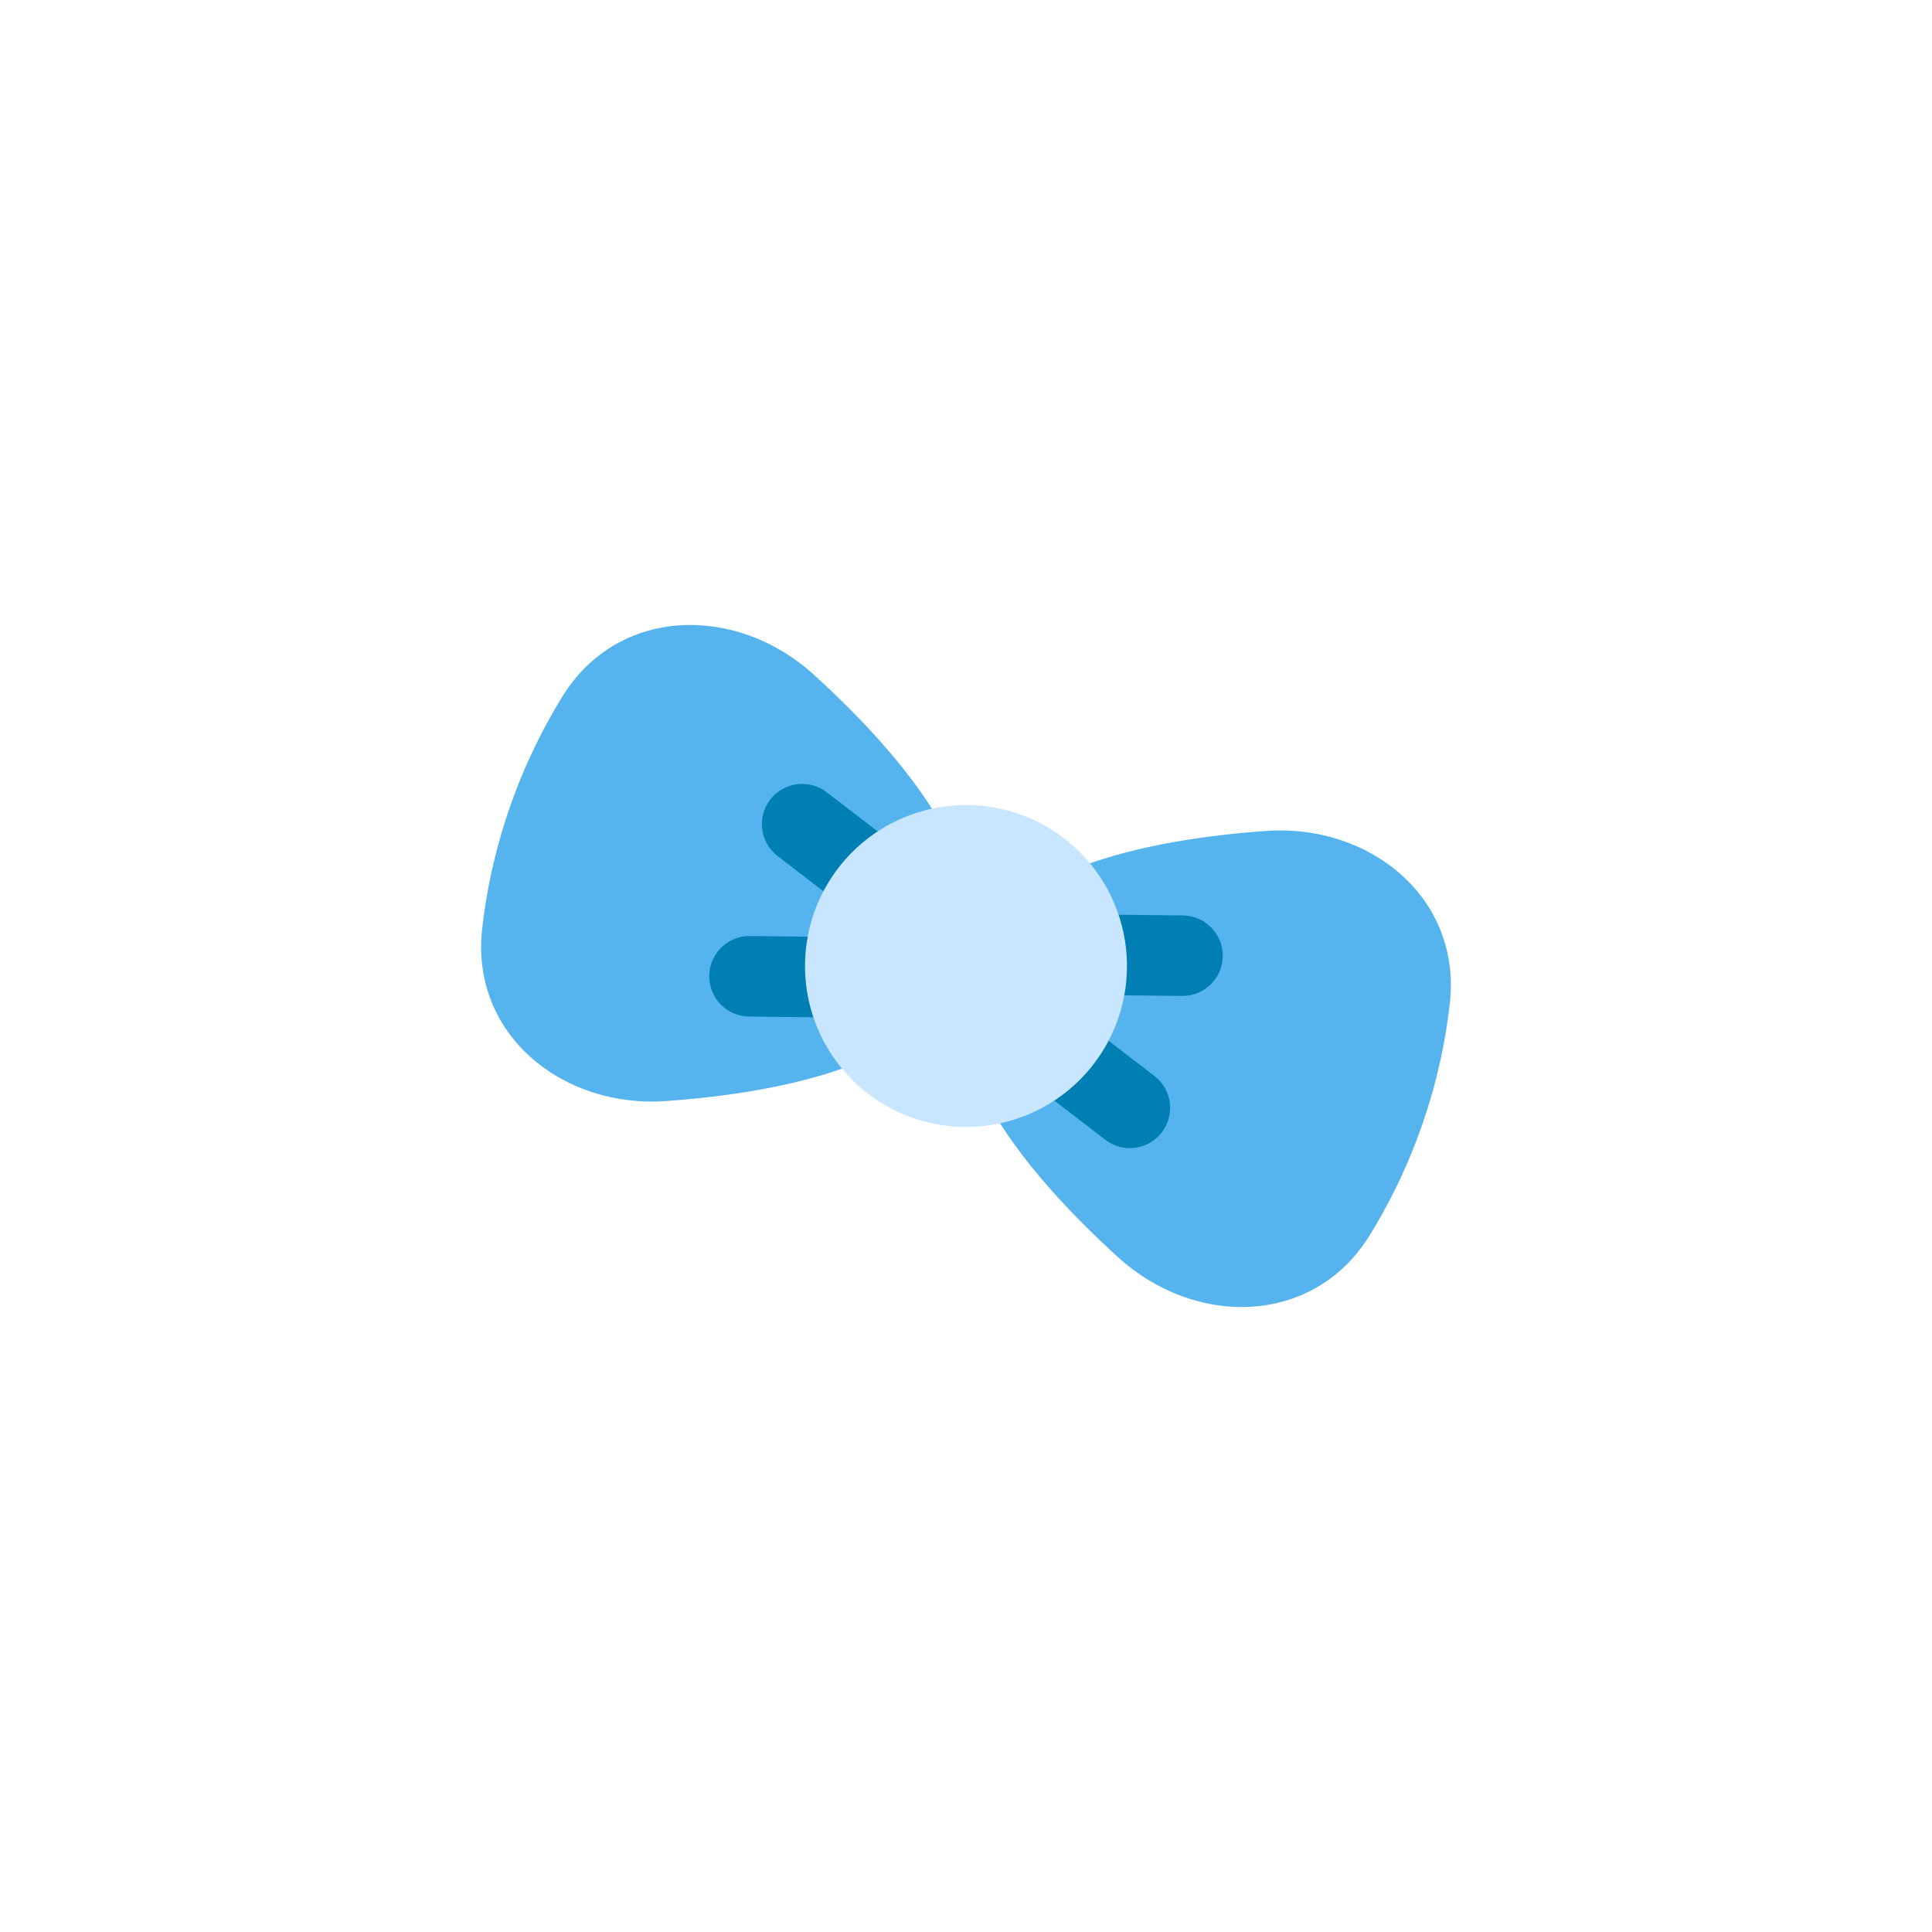
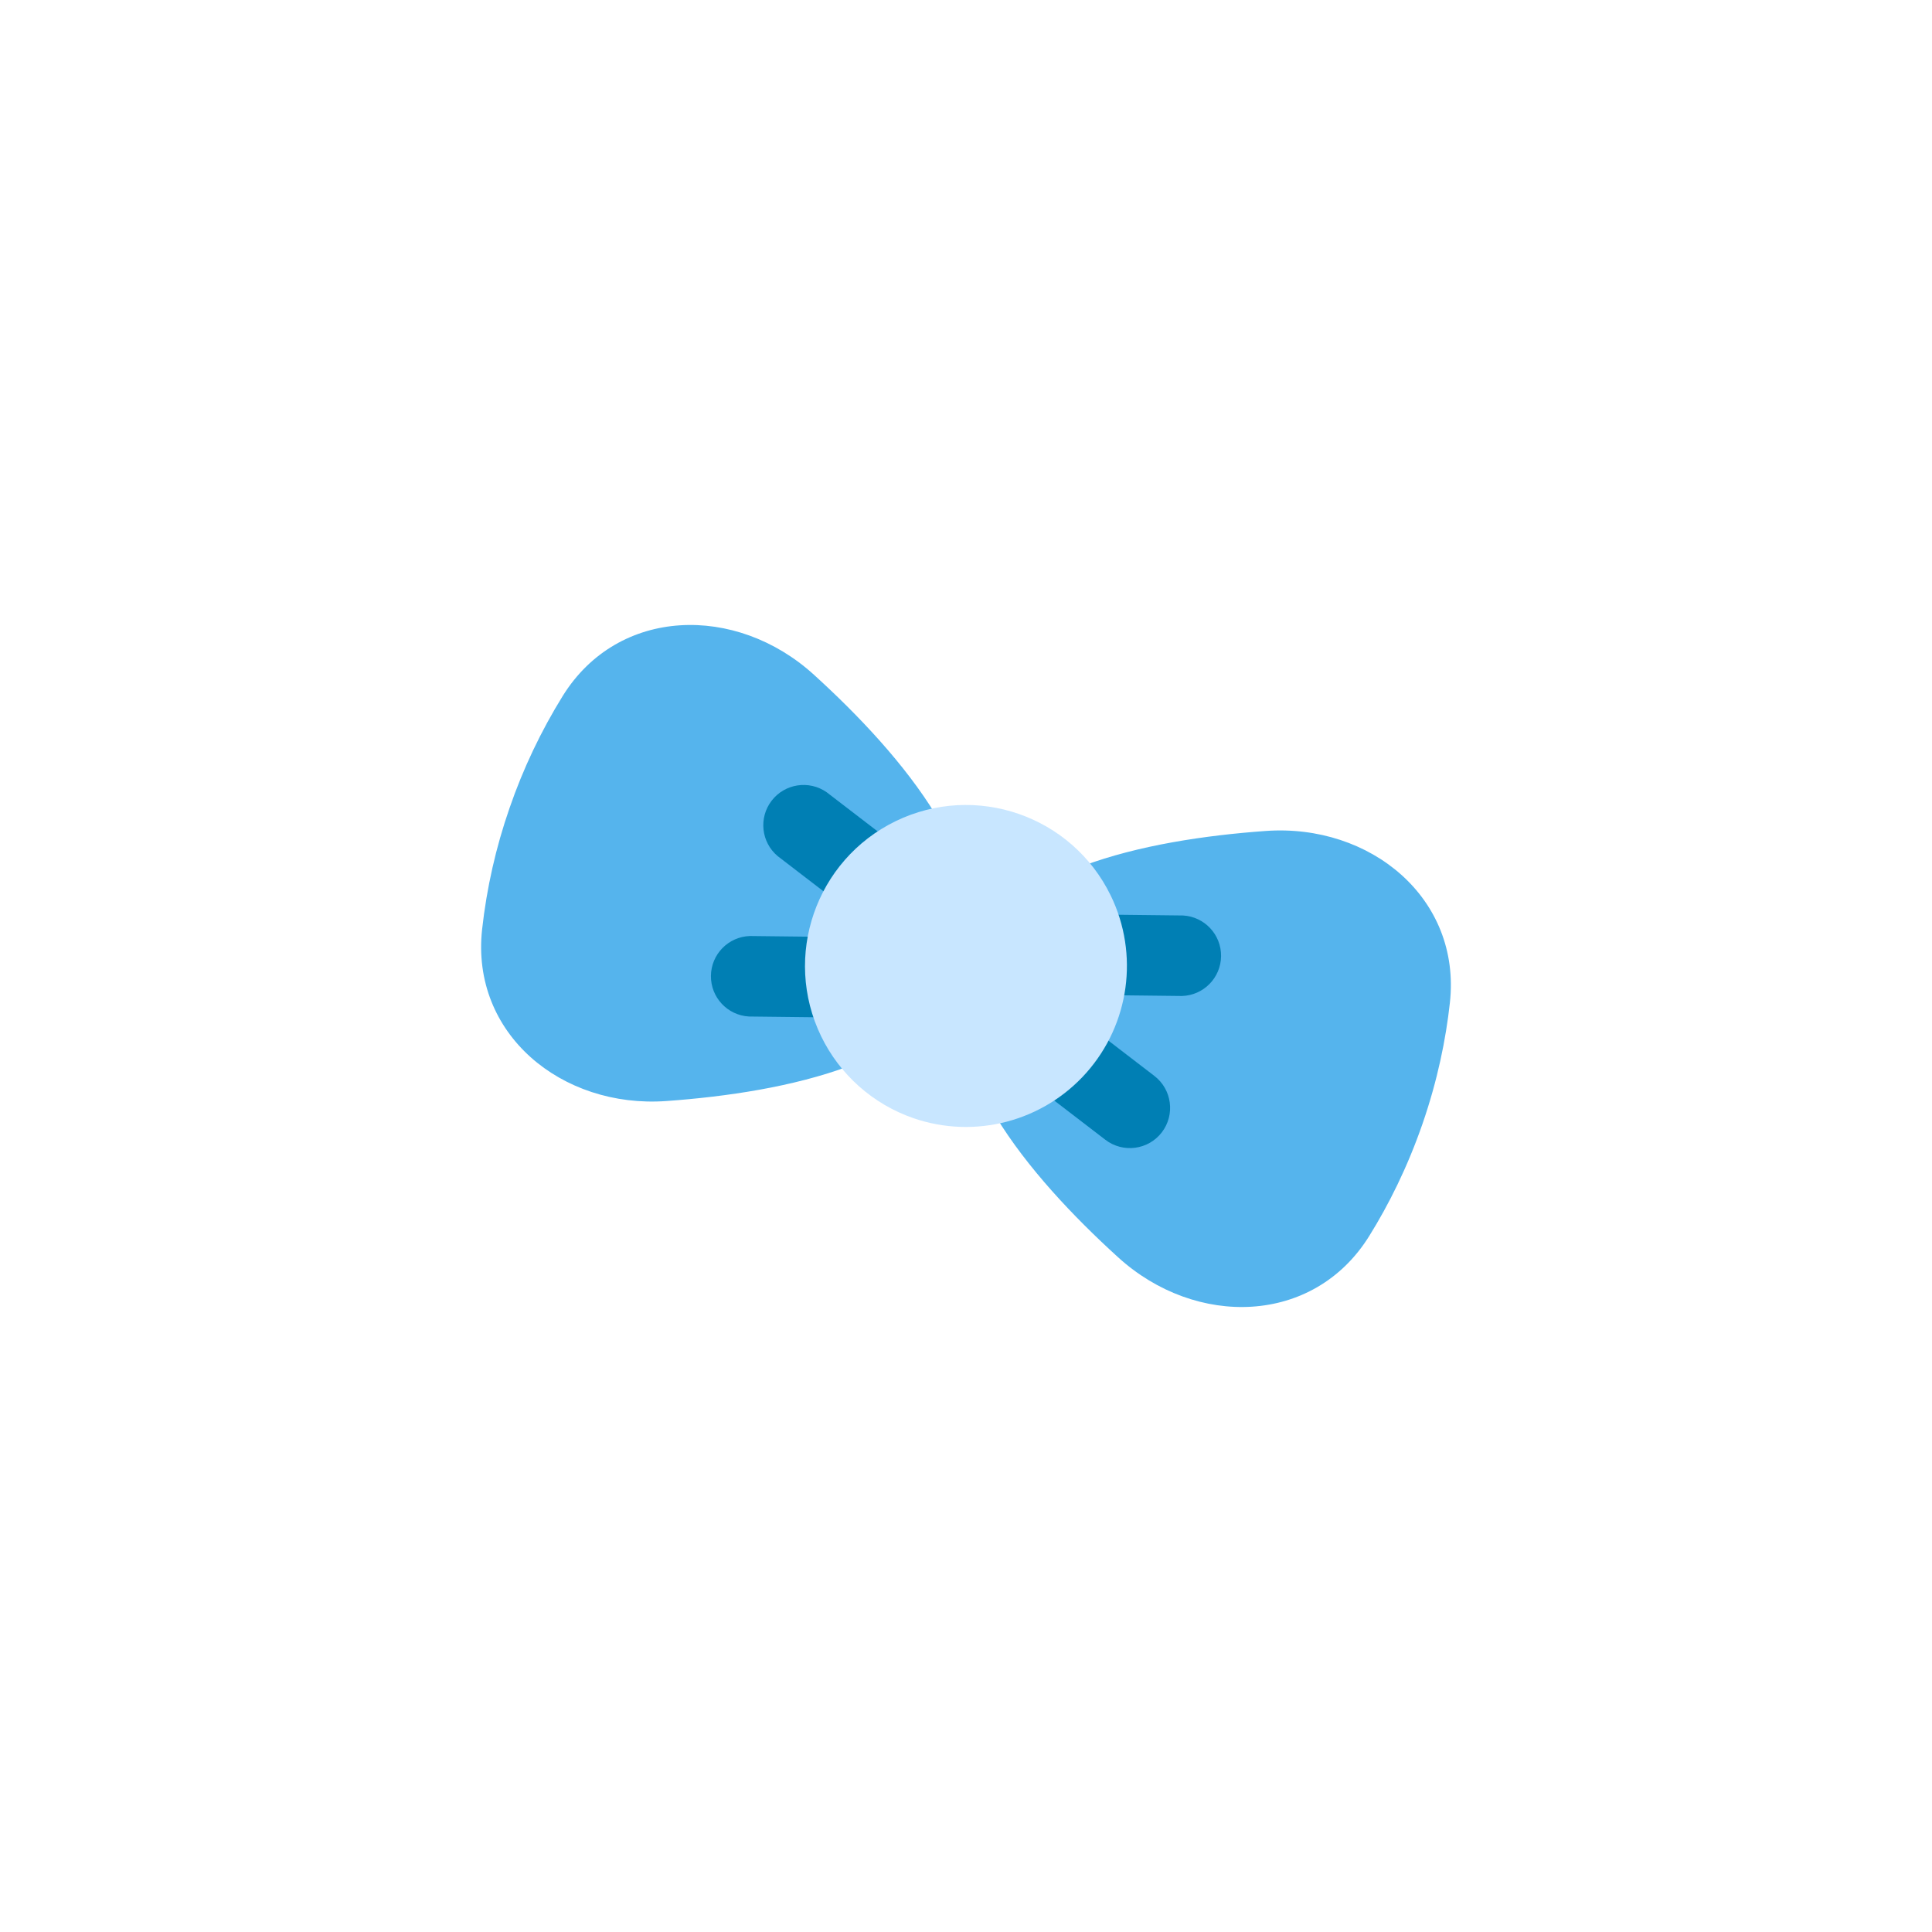
- <svg xmlns="http://www.w3.org/2000/svg" viewBox="0 0 48 48" id="vector" width="48px" height="48px">
-   <g id="bowtie" transform="translate(12 12) rotate(-160.9191 12 12)">
-     <path id="path_2" d="M 17.939 6.396 C 15.169 7.582 12 9.489 12 12 C 12 9.489 8.831 7.582 6.061 6.396 C 3.663 5.368 0.918 6.385 0.34 8.933 C 0.137 9.825 0 10.852 0 12 C 0 13.148 0.137 14.175 0.34 15.067 C 0.918 17.615 3.663 18.632 6.061 17.604 C 8.831 16.418 12 14.511 12 12 C 12 14.511 15.169 16.418 17.939 17.604 C 20.337 18.632 23.082 17.615 23.661 15.067 C 23.863 14.175 24 13.148 24 12 C 24 10.852 23.863 9.825 23.66 8.933 C 23.082 6.385 20.337 5.368 17.939 6.396 Z" fill="#55b4ed" stroke-width="1" />
-     <path id="path_3" d="M 17.316 10.949 C 17.84 10.774 18.123 10.208 17.949 9.684 C 17.774 9.16 17.208 8.877 16.684 9.051 L 13.684 10.051 C 13.16 10.226 12.877 10.792 13.051 11.316 C 13.188 11.728 13.567 11.99 13.977 12 C 13.567 12.01 13.188 12.272 13.051 12.684 C 12.877 13.208 13.16 13.774 13.684 13.949 L 16.684 14.949 C 17.208 15.123 17.774 14.84 17.949 14.316 C 18.123 13.792 17.84 13.226 17.316 13.051 L 14.316 12.051 C 14.219 12.019 14.12 12.002 14.023 12 C 14.12 11.998 14.219 11.981 14.316 11.949 L 17.316 10.949 Z M 6.051 9.684 C 5.877 10.208 6.16 10.774 6.684 10.949 L 9.684 11.949 C 9.781 11.981 9.88 11.998 9.977 12 C 9.88 12.002 9.781 12.019 9.684 12.051 L 6.684 13.051 C 6.16 13.226 5.877 13.792 6.051 14.316 C 6.226 14.84 6.792 15.123 7.316 14.949 L 10.316 13.949 C 10.84 13.774 11.123 13.208 10.949 12.684 C 10.812 12.272 10.433 12.01 10.023 12 C 10.433 11.99 10.812 11.728 10.949 11.316 C 11.123 10.792 10.84 10.226 10.316 10.051 L 7.316 9.051 C 6.792 8.877 6.226 9.16 6.051 9.684 Z" fill="#007fb4" stroke-width="1" />
-     <path id="path_4" d="M 12 8 C 10.94 8 9.922 8.422 9.172 9.172 C 8.422 9.921 8 10.94 8 12 C 8 13.06 8.422 14.079 9.172 14.828 C 9.922 15.578 10.94 16 12 16 C 13.061 16 14.079 15.578 14.829 14.828 C 15.578 14.079 16 13.06 16 12 C 16 10.94 15.578 9.921 14.829 9.172 C 14.079 8.422 13.061 8 12 8 Z" fill="#c8e6ff" stroke-width="1" />
-   </g>
-   <g id="group" transform="translate(12 12) translate(12 12) scale(0.33 0.33) translate(-12 -12)">
-     <path id="dot" d="M 12 0 C 8.82 0 5.766 1.266 3.516 3.516 C 1.266 5.766 0 8.82 0 12 C 0 15.18 1.266 18.234 3.516 20.484 C 5.766 22.734 8.82 24 12 24 C 15.18 24 18.234 22.734 20.484 20.484 C 22.734 18.234 24 15.18 24 12 C 24 8.82 22.734 5.766 20.484 3.516 C 18.234 1.266 15.18 0 12 0 Z" fill="#006590" fill-opacity="0" stroke-width="1" />
-   </g>
+ <svg xmlns="http://www.w3.org/2000/svg" width="48" height="48">
+   <path fill="#55b4ed" d="M16.555 27.355C19.561 27.139 23.18 26.373 24 24c-.82 2.373 1.55 5.211 3.78 7.238 1.93 1.755 4.858 1.691 6.237-.528.483-.776.948-1.702 1.324-2.787.375-1.085.581-2.1.681-3.01.287-2.597-1.975-4.455-4.577-4.268-3.006.216-6.624.982-7.445 3.355.82-2.373-1.55-5.211-3.78-7.238-1.93-1.755-4.858-1.691-6.238.527a13.864 13.864 0 0 0-1.323 2.788 13.801 13.801 0 0 0-.681 3.01c-.287 2.597 1.975 4.455 4.577 4.268Z" />
+   <path fill="#007fb4" d="M18.632 23.255a1.001 1.001 0 0 0-.023 2l3.162.036a1.001 1.001 0 0 0 .36-1.937 1 1 0 0 0 .915-1.746l-2.509-1.926a1.001 1.001 0 0 0-1.217 1.587l2.508 1.926c.081.062.17.11.26.144a1.003 1.003 0 0 0-.293-.048l-3.163-.036Zm10.233 4.878a1.001 1.001 0 0 0-.185-1.402l-2.508-1.926a1.003 1.003 0 0 0-.26-.144c.092.03.191.046.293.048l3.163.036a1.001 1.001 0 0 0 .023-2l-3.162-.036a1.001 1.001 0 0 0-.36 1.937 1 1 0 0 0-.915 1.746l2.509 1.926a1.001 1.001 0 0 0 1.402-.185Z" />
+   <path fill="#c8e6ff" d="M22.692 27.78a4.001 4.001 0 0 0 4.905-5.528 4.001 4.001 0 0 0-5.346-1.85 4.003 4.003 0 0 0-1.849 5.346 4.002 4.002 0 0 0 2.29 2.032Z" />
+   <path fill="none" d="M24 20.04a3.961 3.961 0 0 0-2.8 6.76 3.961 3.961 0 0 0 5.6 0 3.961 3.961 0 0 0 0-5.6 3.961 3.961 0 0 0-2.8-1.16Z" />
</svg>
